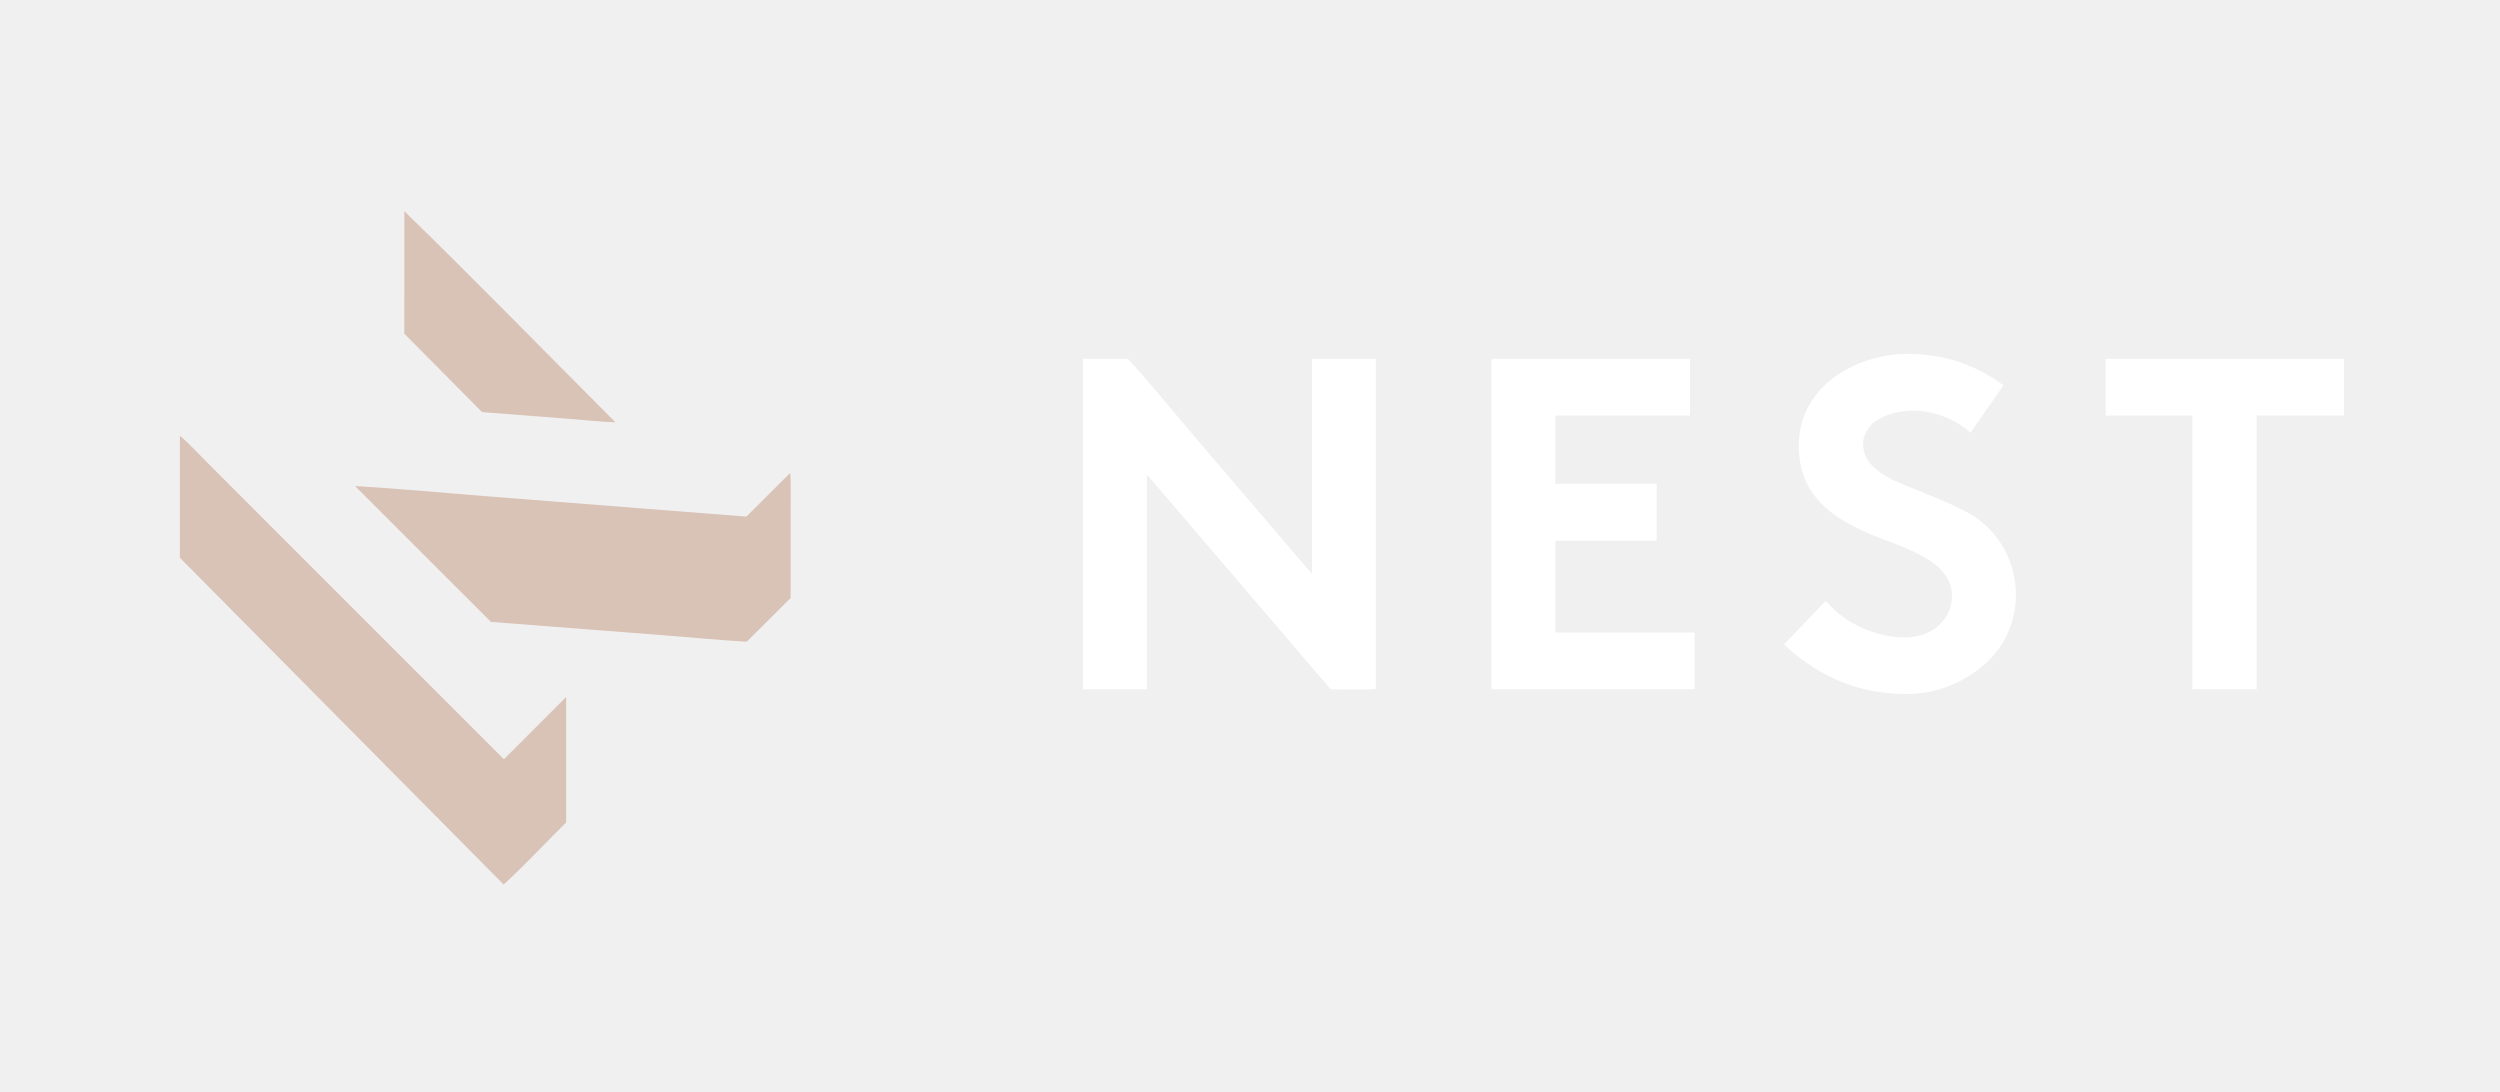
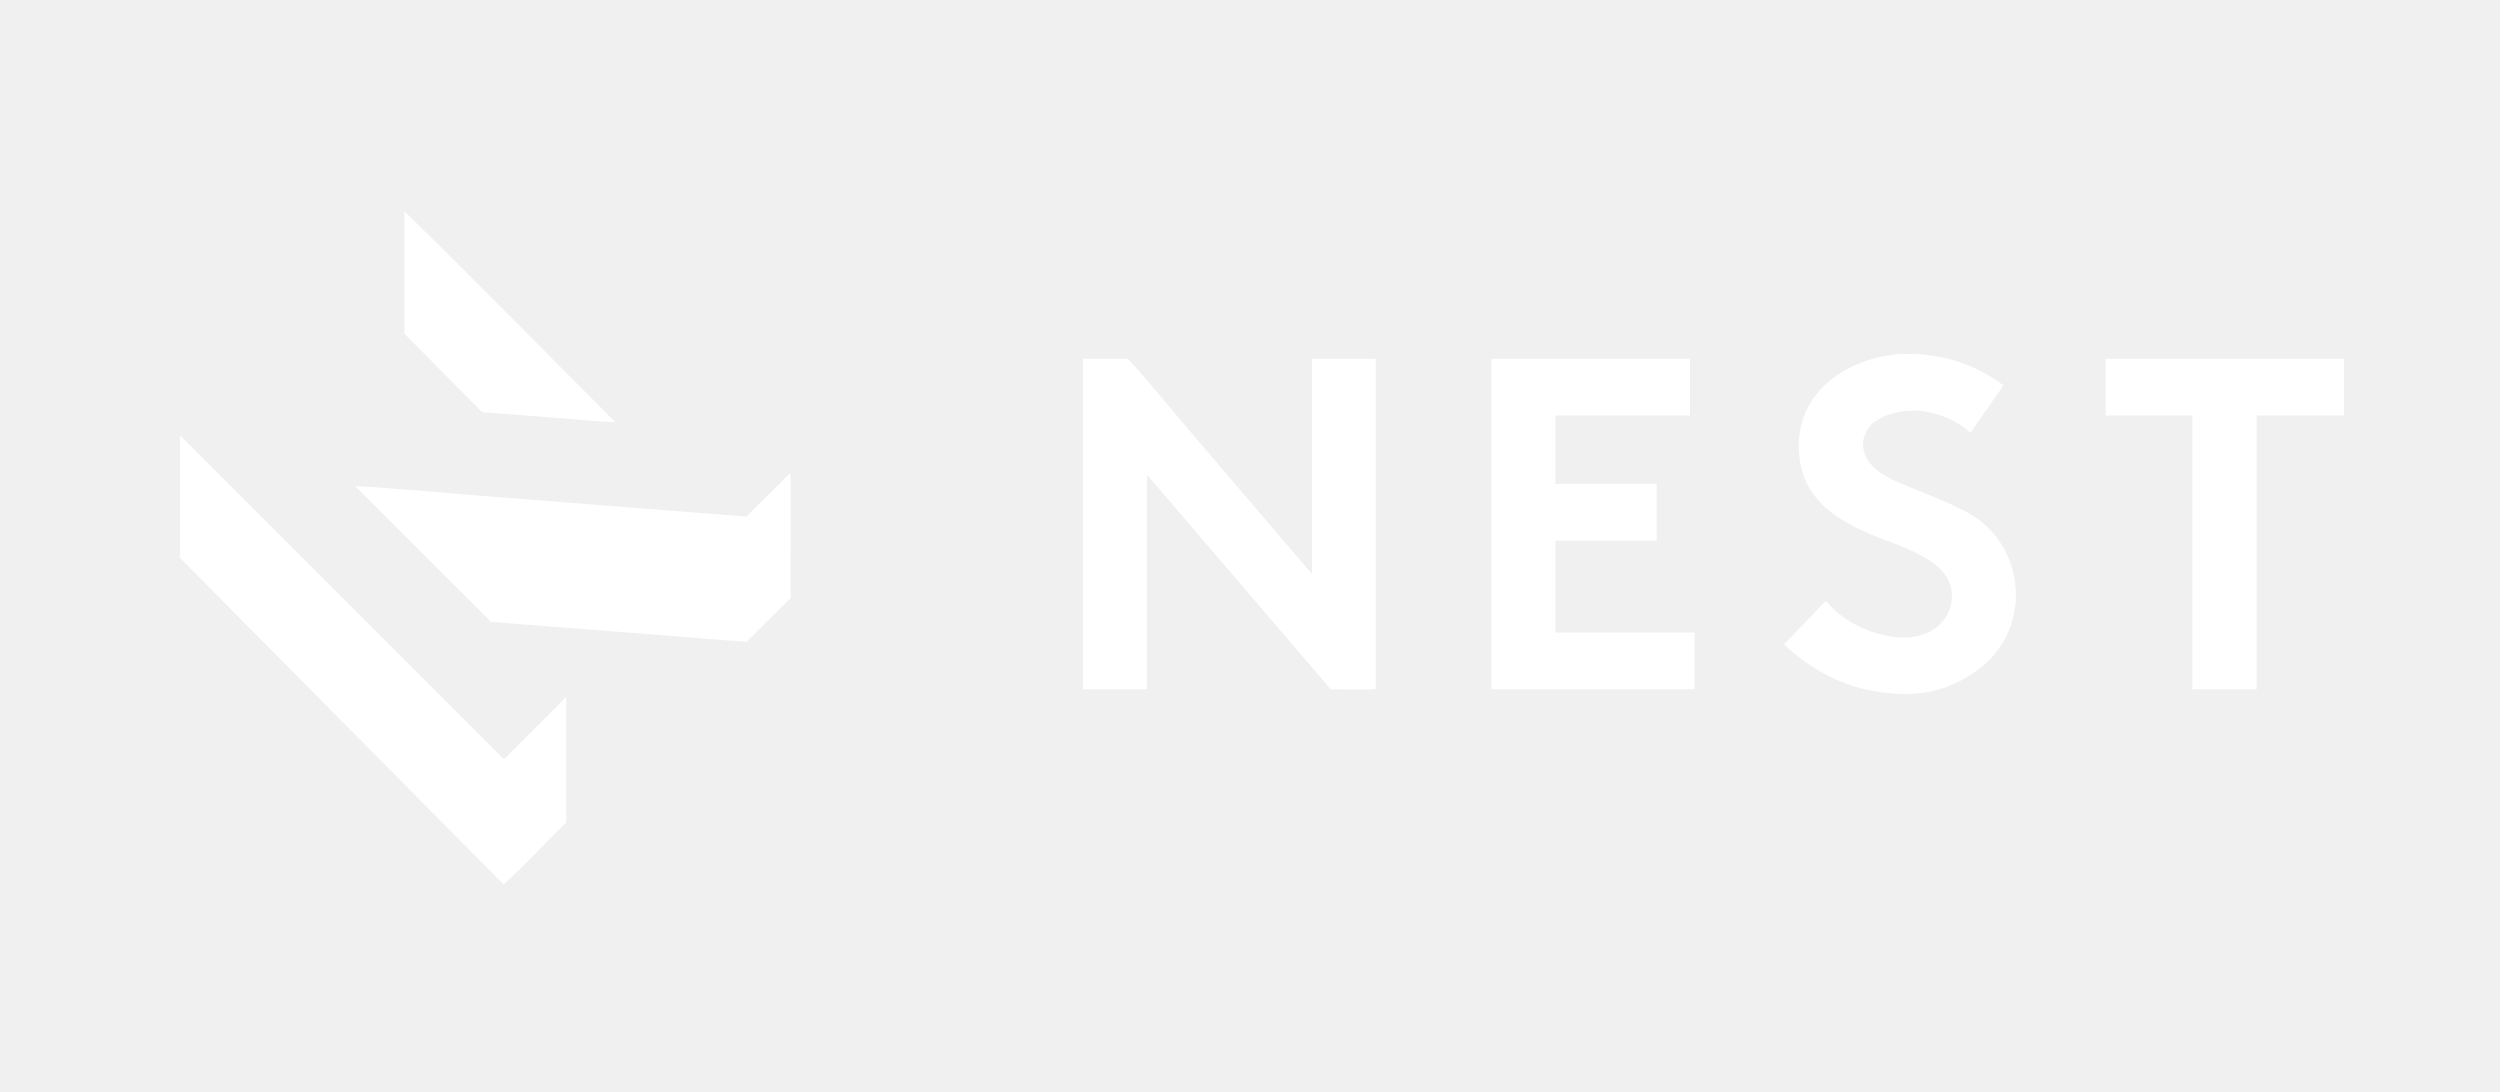
<svg xmlns="http://www.w3.org/2000/svg" width="2837" height="1239" viewBox="0 0 2837 1239" fill="none">
  <path d="M1229 407.164H1279.91C1303.31 432.47 1330.51 466.16 1353.28 492.771L1488.83 651.355V407.164H1561.17V781.867C1553.22 782.973 1519.5 782.2 1510.04 782.168L1301.51 538.491V782.168H1229V407.164Z" fill="white" />
-   <path d="M204.164 494.511C209.186 498.107 230.479 520.19 236.231 525.952L306.802 596.632L571.809 861.605L642.51 790.904V933.292C620.092 955.33 594.332 983.06 571.521 1003.72L204.164 632.966V494.511Z" fill="#D9C2B6" />
-   <path d="M896.61 536.809C897.59 540.188 897.25 571.013 897.25 577.143L897.17 678.634L847.409 728.177C819.159 726.665 788.537 723.688 760.185 721.472L557.15 705.736L475.5 624.086L403.014 551.6C452.349 554.401 505.191 559.491 554.66 563.345L846.936 586.262L896.61 536.809Z" fill="#D9C2B6" />
+   <path d="M204.164 494.511C209.186 498.107 230.479 520.19 236.231 525.952L306.802 596.632L571.809 861.605L642.51 790.904V933.292C620.092 955.33 594.332 983.06 571.521 1003.72L204.164 632.966V494.511Z" fill="white" />
+   <path d="M896.61 536.809C897.59 540.188 897.25 571.013 897.25 577.143L897.17 678.634L847.409 728.177C819.159 726.665 788.537 723.688 760.185 721.472L557.15 705.736L475.5 624.086L403.014 551.6C452.349 554.401 505.191 559.491 554.66 563.345L846.936 586.262L896.61 536.809Z" fill="white" />
  <path d="M1692.49 407.164H1917.84V471.51H1765V549H1880V613.51H1765V672.5V717.832H1923V782.168H1692.49V407.164Z" fill="white" />
  <path d="M2148.75 402.382C2148.97 402.345 2149.18 402.307 2149.4 402.269C2195.72 398.644 2237.02 410.371 2273.65 437.268L2236.04 491.005C2207.9 465.586 2161.05 456.163 2127.15 478.727C2120.99 482.828 2114.43 494.555 2114.18 502.145C2112.98 537.822 2161.1 549.073 2186.66 560.714C2201.43 566.349 2214.89 572.515 2229.03 579.597C2298.88 614.57 2308.64 711.555 2245.85 759.018C2211.78 784.771 2178.61 791.098 2135.99 785.738C2093.65 780.619 2055.23 760.493 2024.6 731.233L2071.86 681.917C2076.87 687.584 2082.33 692.841 2088.19 697.636C2117.32 721.041 2178.92 738.646 2205.8 703.507C2213.32 693.862 2216.5 681.53 2214.59 669.452C2209.22 633.852 2153.97 619.366 2125.21 607.295C2085.04 590.439 2049.01 568.528 2042.37 521.515C2032.76 453.423 2086 410.366 2148.75 402.382Z" fill="white" />
  <path d="M2389.49 407.164H2660V471.51H2560.84V683.5V782.168H2487.83V471.51H2389.49V407.164Z" fill="white" />
-   <path d="M458.861 239.706C538.564 317.219 619.614 400.418 698.459 479.256C682.544 478.716 662.419 476.611 646.23 475.343L547.054 467.665L458.832 378.634L458.861 239.706Z" fill="#D9C2B6" />
+   <path d="M458.861 239.706C538.564 317.219 619.614 400.418 698.459 479.256C682.544 478.716 662.419 476.611 646.23 475.343L547.054 467.665L458.832 378.634L458.861 239.706Z" fill="white" />
</svg>
